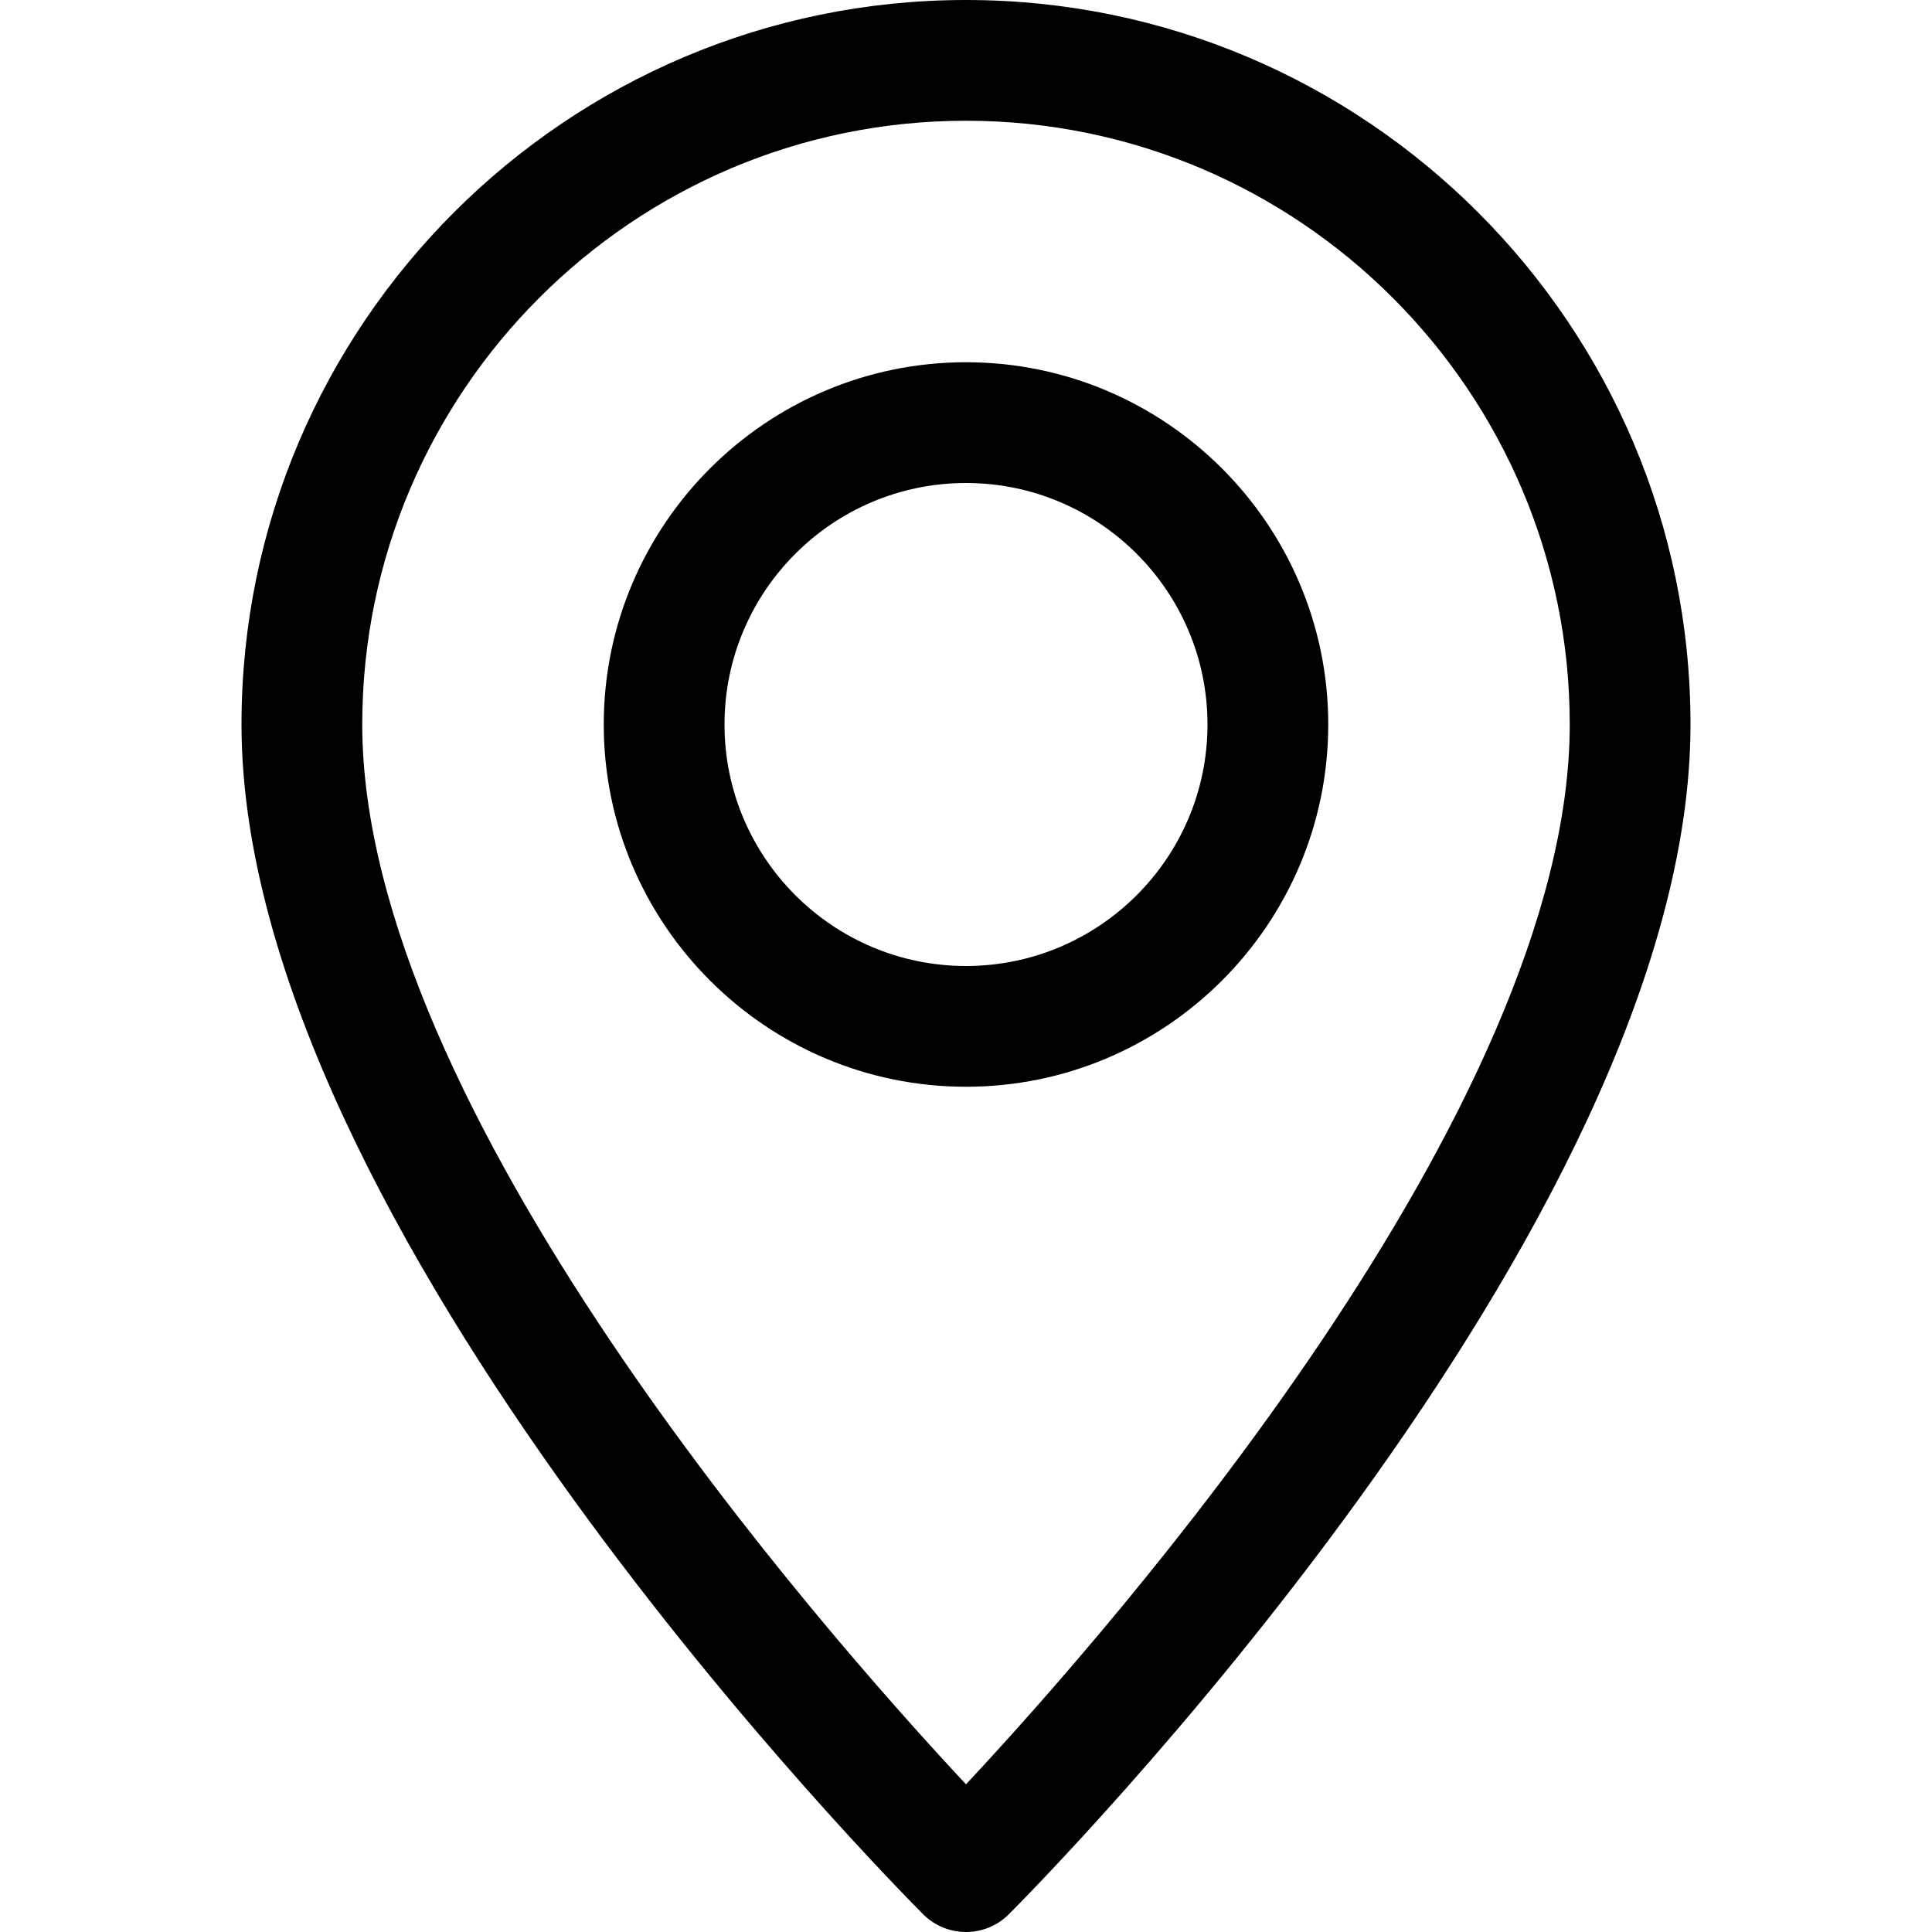
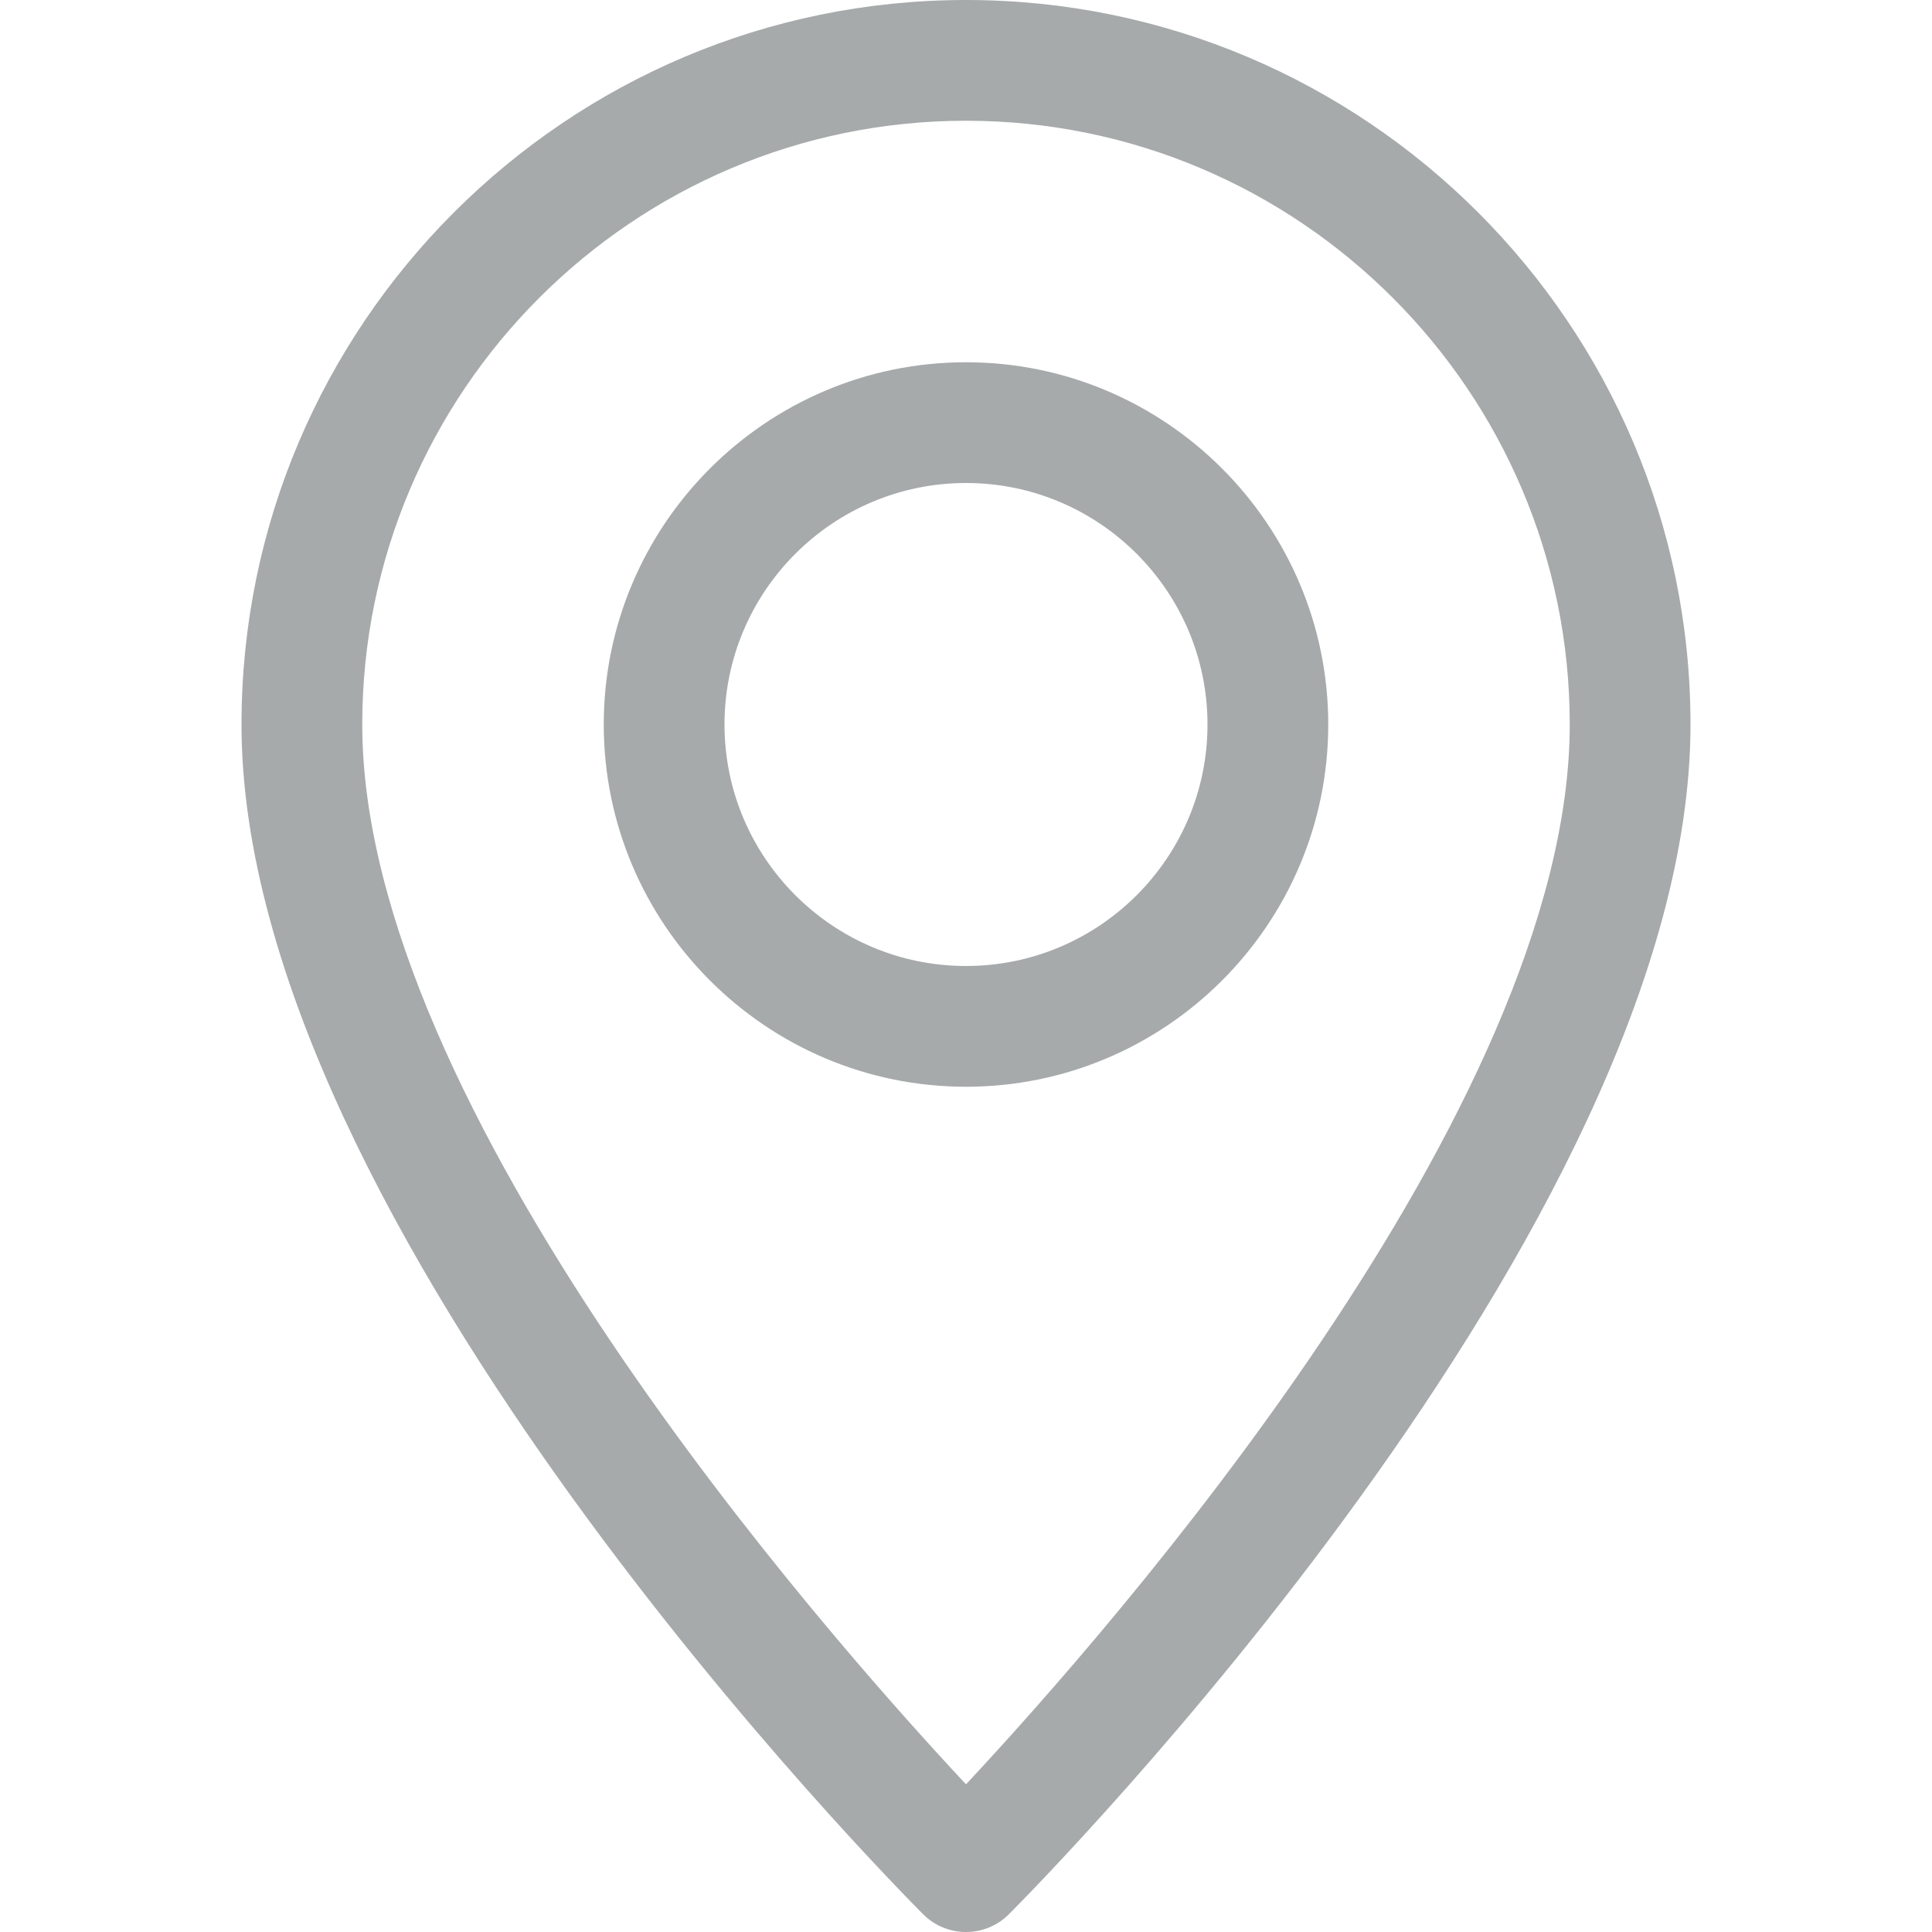
- <svg xmlns="http://www.w3.org/2000/svg" viewBox="0 0 512 512">
+ <svg xmlns="http://www.w3.org/2000/svg" viewBox="0 0 512 512" fill="#a6aaab">
  <path d="M256 0C150.112 0 64 86.112 64 192c0 133.088 173.312 307.936 180.672 315.328a16.07 16.07 0 0022.656 0C274.688 499.936 448 325.088 448 192 448 86.112 361.888 0 256 0zm0 472.864C217.792 431.968 96 293.664 96 192c0-88.224 71.776-160 160-160s160 71.776 160 160c0 101.568-121.792 239.968-160 280.864z" />
  <path d="M256 96c-52.928 0-96 43.072-96 96s43.072 96 96 96 96-43.072 96-96-43.072-96-96-96zm0 160c-35.296 0-64-28.704-64-64s28.704-64 64-64 64 28.704 64 64-28.704 64-64 64z" />
</svg>
